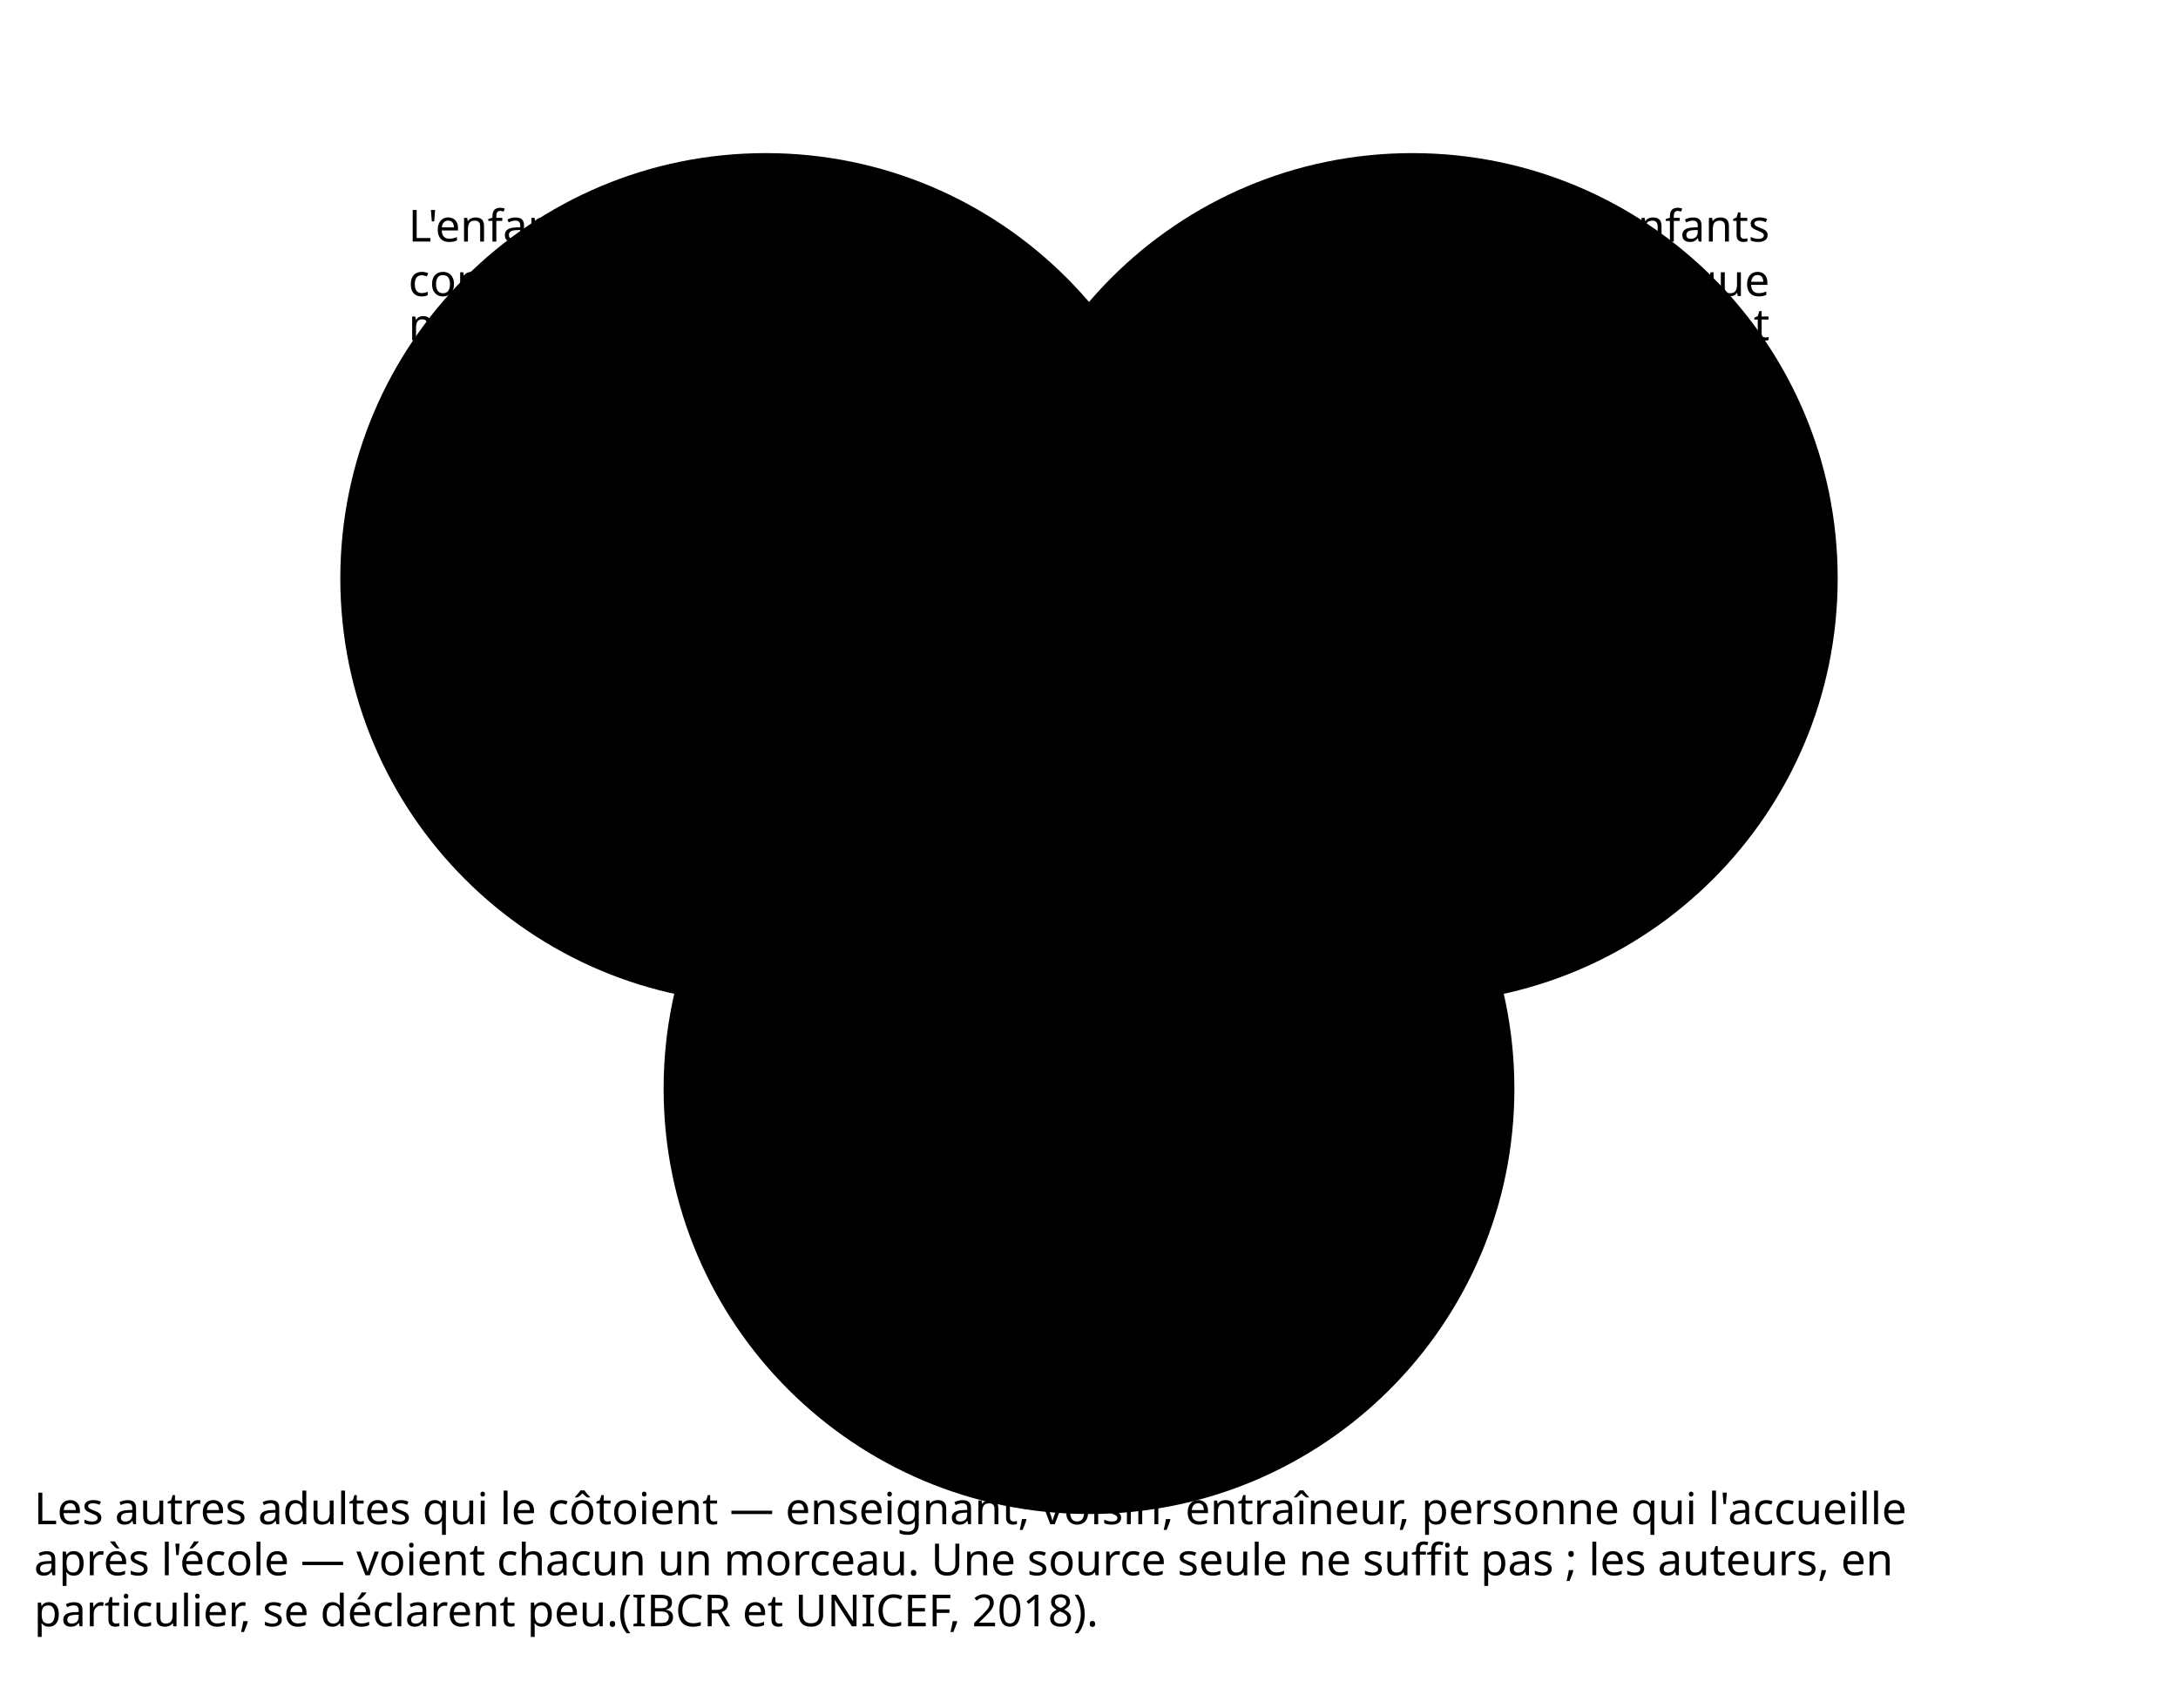
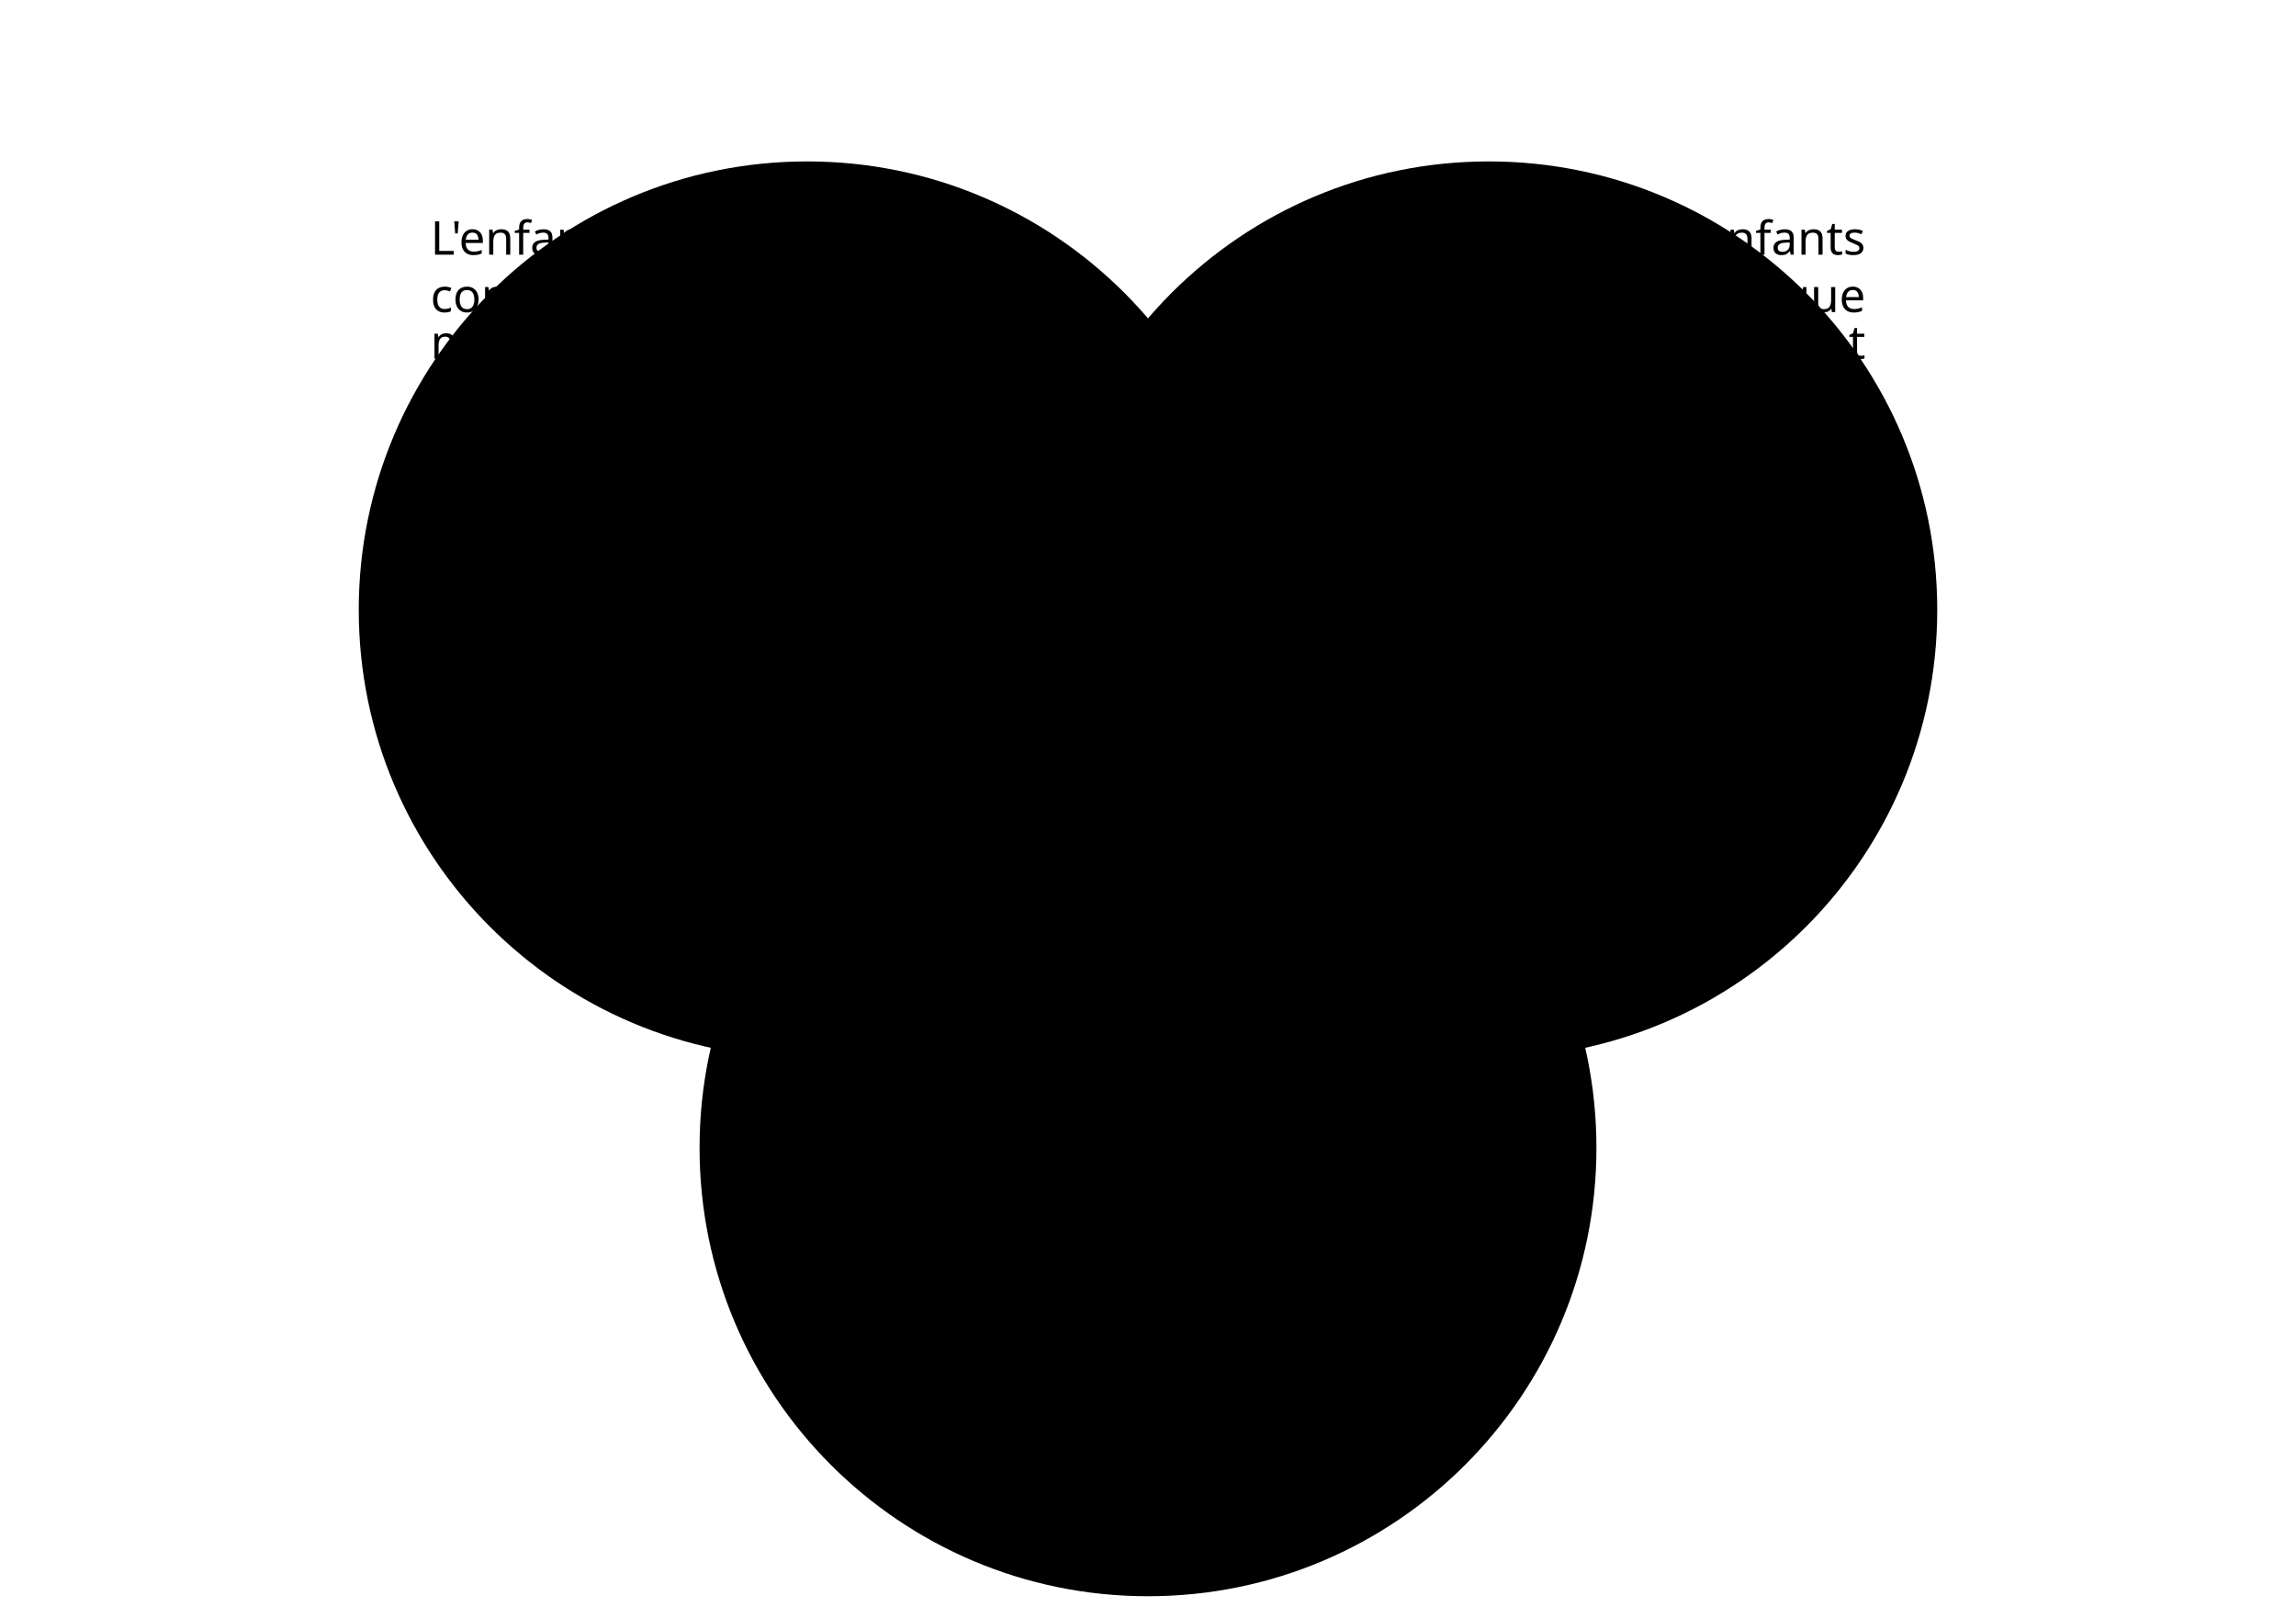
- <svg xmlns="http://www.w3.org/2000/svg" viewBox="0 0 640 502" role="img" aria-labelledby="triangle-sources-t triangle-sources-d" class="" font-family="Public Sans, Segoe UI, system-ui, sans-serif" font-size="13">
+ <svg xmlns="http://www.w3.org/2000/svg" viewBox="0 0 640 448" role="img" aria-labelledby="triangle-sources-t triangle-sources-d" class="" font-family="Public Sans, Segoe UI, system-ui, sans-serif" font-size="13">
  <circle class="f1 area" cx="225" cy="170" r="125" />
  <circle class="s1" fill="none" stroke-width="1.5" cx="225" cy="170" r="125" />
  <circle class="f2 area" cx="415" cy="170" r="125" />
  <circle class="s2" fill="none" stroke-width="1.5" cx="415" cy="170" r="125" />
  <circle class="f4 area" cx="320" cy="320" r="125" />
  <circle class="s3" fill="none" stroke-width="1.5" cx="320" cy="320" r="125" />
  <text class="t-b" x="120.0" y="71.0" text-anchor="start">L'enfant lui-même</text>
  <text class="t-sm" x="120.0" y="87.0" text-anchor="start">connaît les faits,</text>
  <text class="t-sm" x="120.0" y="100.0" text-anchor="start">minimise souvent,</text>
  <text class="t-sm" x="120.0" y="113.0" text-anchor="start">manque de mots</text>
  <text class="t-b" x="520.0" y="71.0" text-anchor="end">Les autres enfants</text>
  <text class="t-sm" x="520.0" y="87.0" text-anchor="end">savent presque</text>
  <text class="t-sm" x="520.0" y="100.0" text-anchor="end">toujours, dénoncent</text>
  <text class="t-sm" x="520.0" y="113.0" text-anchor="end">peu, répondent sur les</text>
  <text class="t-sm" x="520.0" y="126.0" text-anchor="end">lieux et les moments</text>
  <text class="t-b" x="320.0" y="429.0" text-anchor="middle">Les autres adultes</text>
  <text class="t-b" x="320.0" y="226.0" text-anchor="middle">Faisceau</text>
  <text class="t-b" x="320.0" y="241.0" text-anchor="middle">d'indices :</text>
  <text class="t-b" x="320.0" y="256.0" text-anchor="middle">harcèlement</text>
  <text class="t-b" x="320.0" y="271.0" text-anchor="middle">probable</text>
-   <text class="t-sm" x="10.0" y="448.0" text-anchor="start">Les autres adultes qui le côtoient — enseignant, voisin, entraîneur, personne qui l'accueille</text>
-   <text class="t-sm" x="10.0" y="463.0" text-anchor="start">après l'école — voient chacun un morceau. Une source seule ne suffit pas ; les auteurs, en</text>
-   <text class="t-sm" x="10.0" y="478.0" text-anchor="start">particulier, se déclarent peu.(IBCR et UNICEF, 2018).</text>
</svg>
